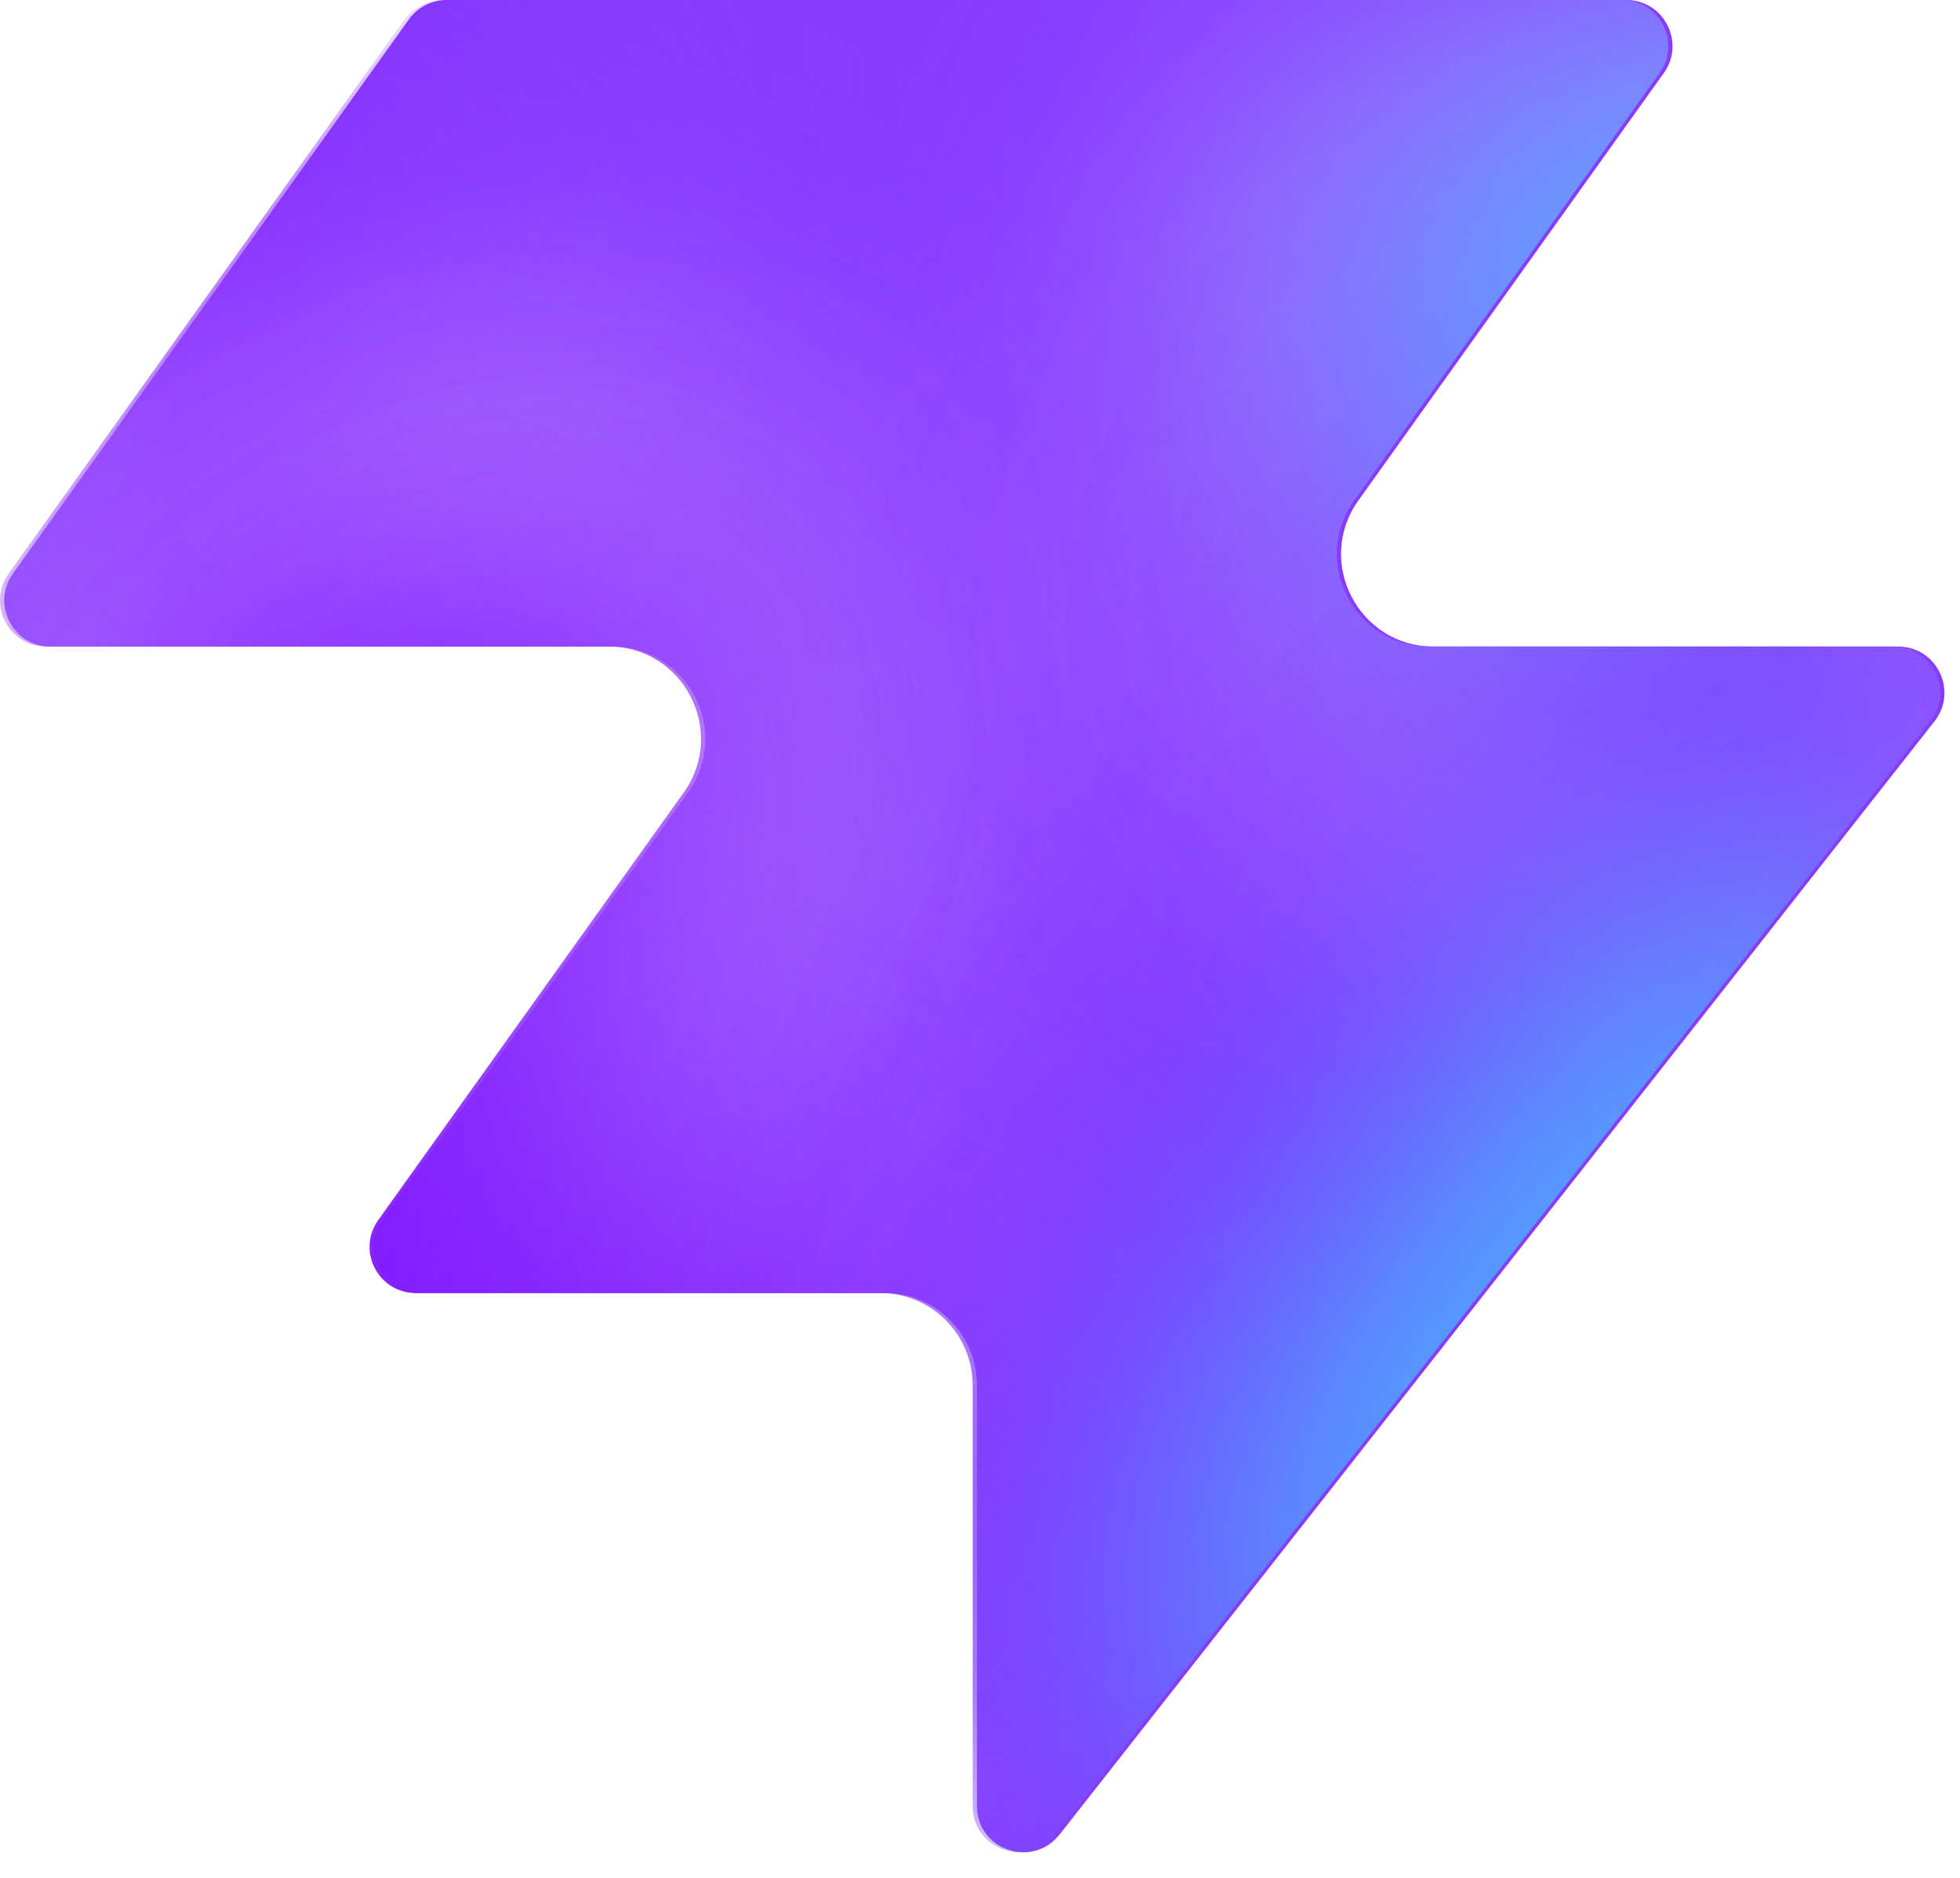
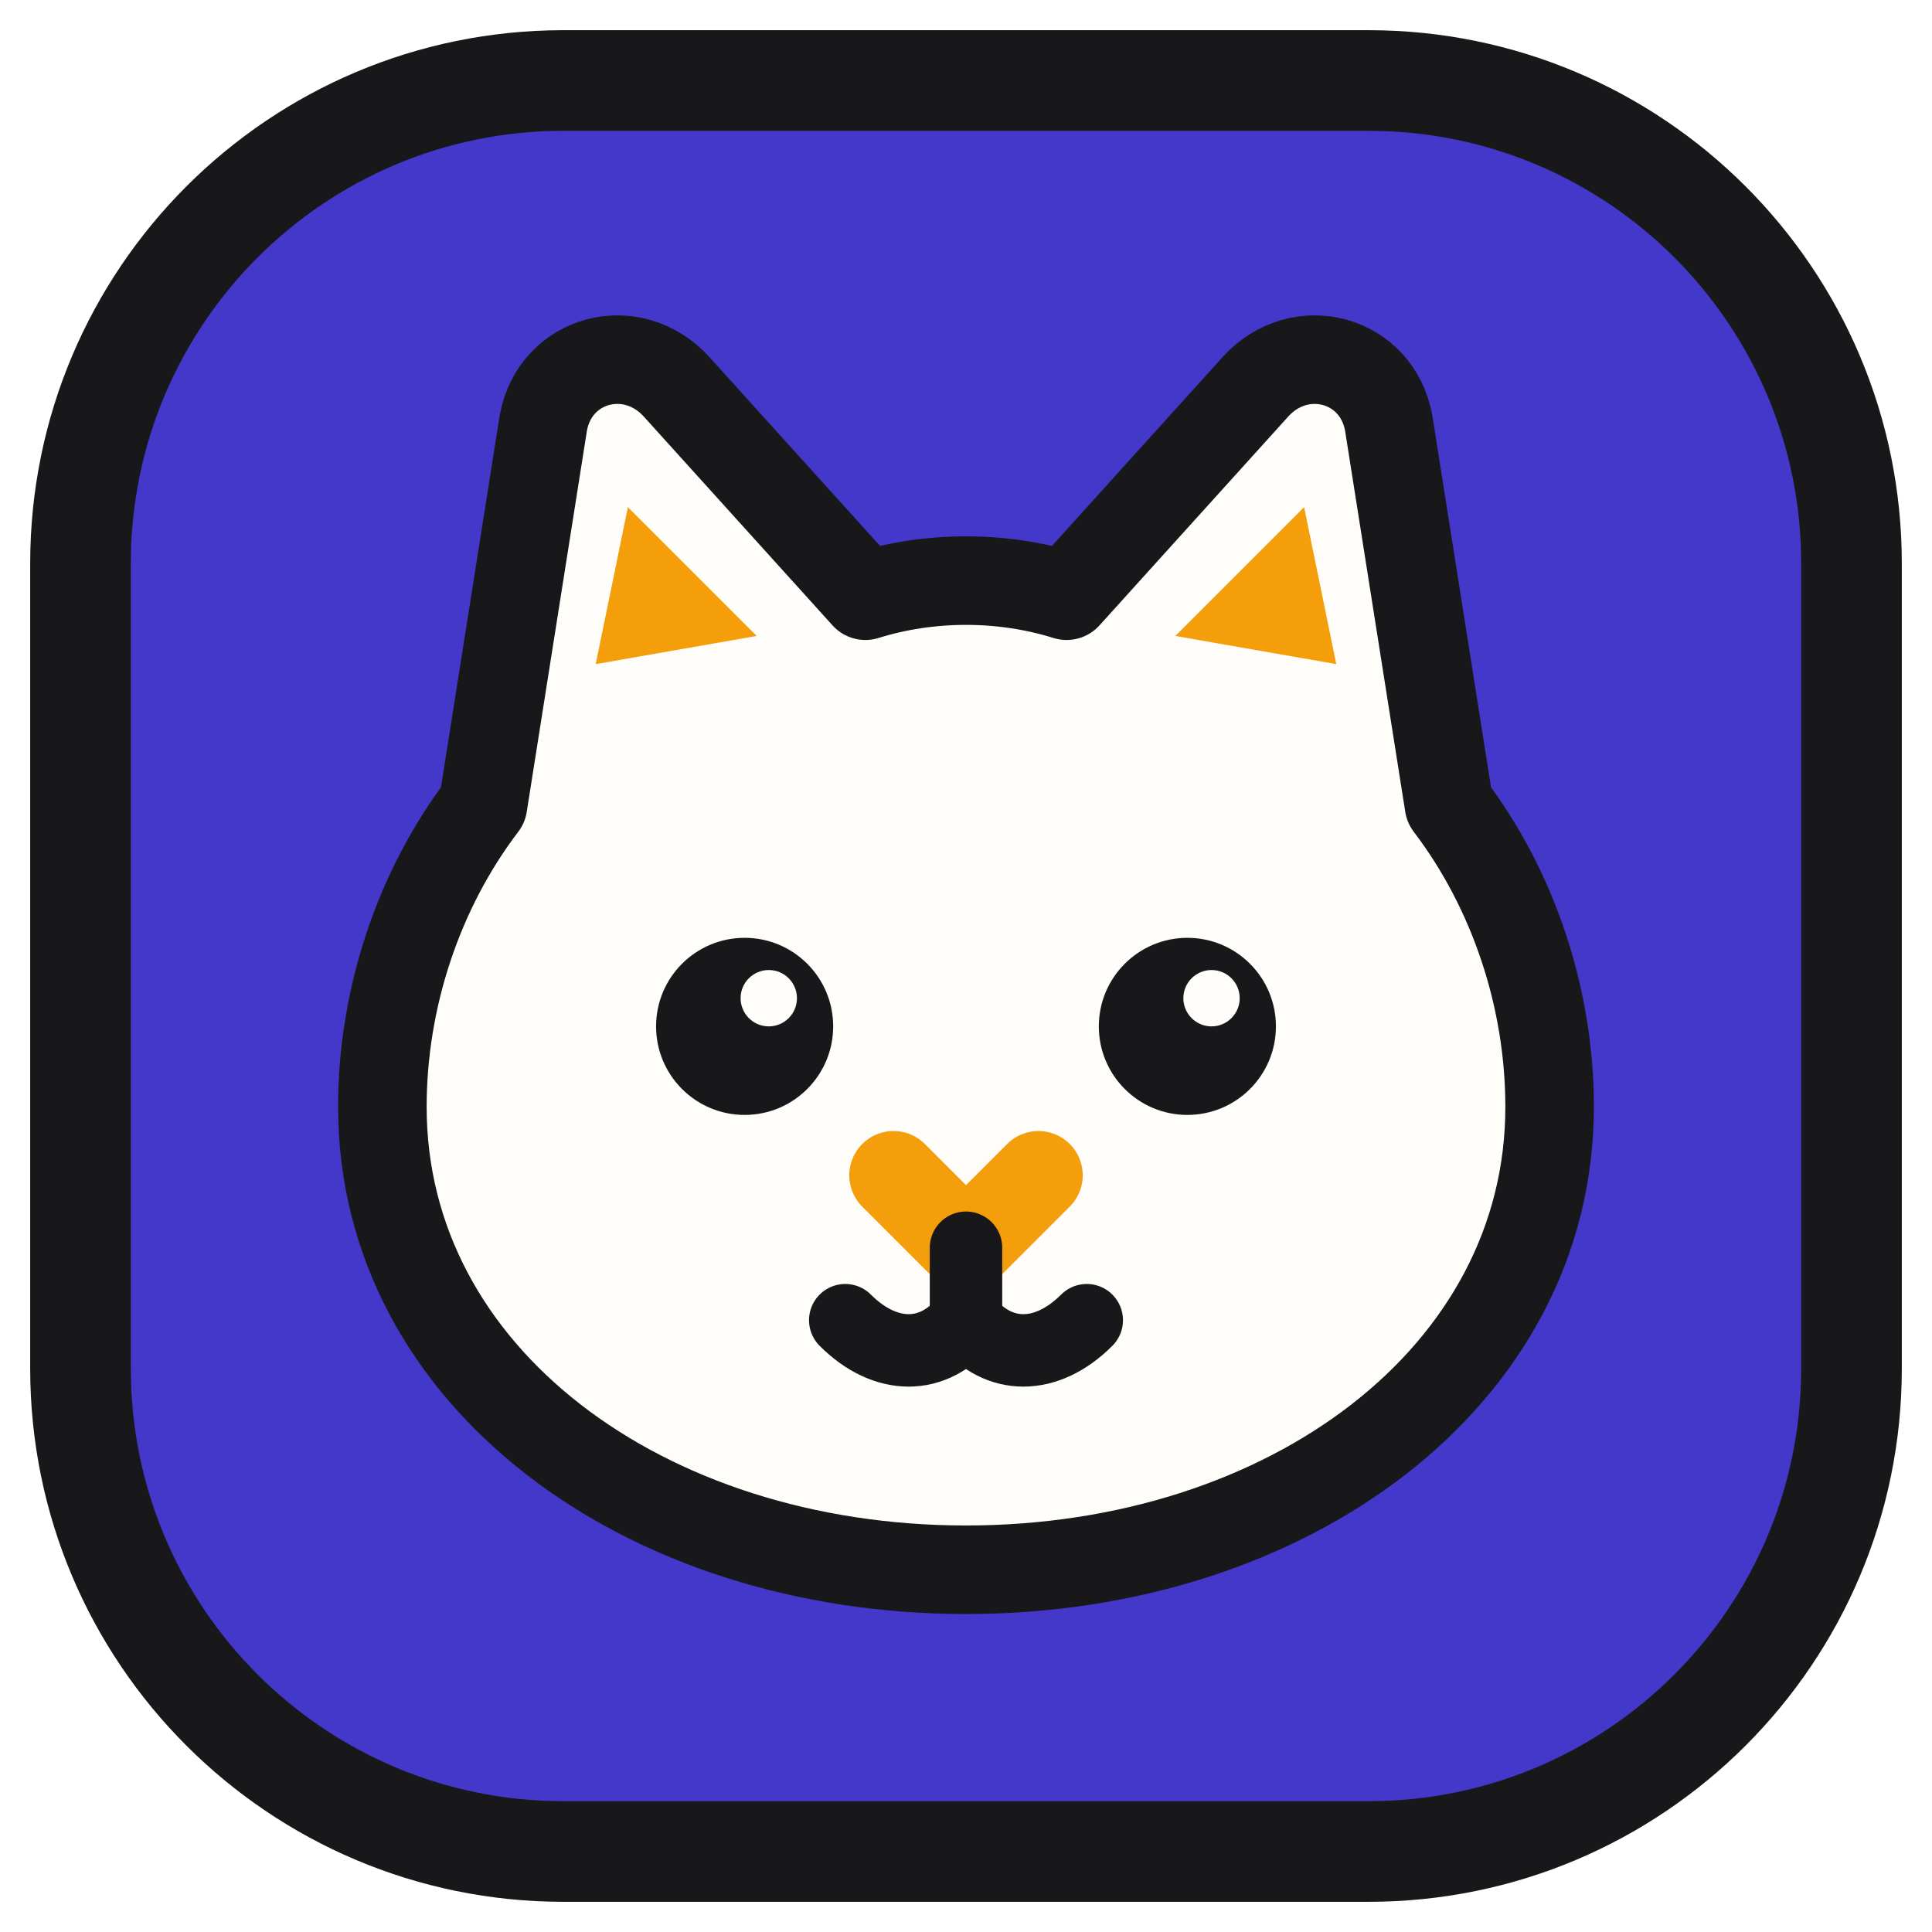
- <svg xmlns="http://www.w3.org/2000/svg" width="48" height="46" fill="none" viewBox="0 0 48 46">
-   <path fill="#863bff" d="M25.946 44.938c-.664.845-2.021.375-2.021-.698V33.937a2.26 2.26 0 0 0-2.262-2.262H10.287c-.92 0-1.456-1.04-.92-1.788l7.48-10.471c1.07-1.497 0-3.578-1.842-3.578H1.237c-.92 0-1.456-1.04-.92-1.788L10.013.474c.214-.297.556-.474.92-.474h28.894c.92 0 1.456 1.04.92 1.788l-7.48 10.471c-1.07 1.498 0 3.579 1.842 3.579h11.377c.943 0 1.473 1.088.89 1.83L25.947 44.94z" style="fill:#863bff;fill:color(display-p3 .525 .23 1);fill-opacity:1" />
-   <mask id="a" width="48" height="46" x="0" y="0" maskUnits="userSpaceOnUse" style="mask-type:alpha">
-     <path fill="#000" d="M25.842 44.938c-.664.844-2.021.375-2.021-.698V33.937a2.26 2.26 0 0 0-2.262-2.262H10.183c-.92 0-1.456-1.04-.92-1.788l7.48-10.471c1.07-1.498 0-3.579-1.842-3.579H1.133c-.92 0-1.456-1.04-.92-1.787L9.91.473c.214-.297.556-.474.92-.474h28.894c.92 0 1.456 1.04.92 1.788l-7.48 10.471c-1.07 1.498 0 3.578 1.842 3.578h11.377c.943 0 1.473 1.088.89 1.832L25.843 44.94z" style="fill:#000;fill-opacity:1" />
-   </mask>
-   <g mask="url(#a)">
-     <g filter="url(#b)">
-       <ellipse cx="5.508" cy="14.704" fill="#ede6ff" rx="5.508" ry="14.704" style="fill:#ede6ff;fill:color(display-p3 .927 .903 1);fill-opacity:1" transform="matrix(.00324 1 1 -.00324 -4.47 31.516)" />
-     </g>
-     <g filter="url(#c)">
-       <ellipse cx="10.399" cy="29.851" fill="#ede6ff" rx="10.399" ry="29.851" style="fill:#ede6ff;fill:color(display-p3 .927 .903 1);fill-opacity:1" transform="matrix(.00324 1 1 -.00324 -39.328 7.883)" />
-     </g>
-     <g filter="url(#d)">
-       <ellipse cx="5.508" cy="30.487" fill="#7e14ff" rx="5.508" ry="30.487" style="fill:#7e14ff;fill:color(display-p3 .492 .077 1);fill-opacity:1" transform="rotate(89.814 -25.913 -14.639)scale(1 -1)" />
-     </g>
-     <g filter="url(#e)">
-       <ellipse cx="5.508" cy="30.599" fill="#7e14ff" rx="5.508" ry="30.599" style="fill:#7e14ff;fill:color(display-p3 .492 .077 1);fill-opacity:1" transform="rotate(89.814 -32.644 -3.334)scale(1 -1)" />
-     </g>
-     <g filter="url(#f)">
-       <ellipse cx="5.508" cy="30.599" fill="#7e14ff" rx="5.508" ry="30.599" style="fill:#7e14ff;fill:color(display-p3 .492 .077 1);fill-opacity:1" transform="matrix(.00324 1 1 -.00324 -34.34 30.47)" />
-     </g>
-     <g filter="url(#g)">
-       <ellipse cx="14.072" cy="22.078" fill="#ede6ff" rx="14.072" ry="22.078" style="fill:#ede6ff;fill:color(display-p3 .927 .903 1);fill-opacity:1" transform="rotate(93.35 24.506 48.493)scale(-1 1)" />
-     </g>
-     <g filter="url(#h)">
-       <ellipse cx="3.47" cy="21.501" fill="#7e14ff" rx="3.47" ry="21.501" style="fill:#7e14ff;fill:color(display-p3 .492 .077 1);fill-opacity:1" transform="rotate(89.009 28.708 47.59)scale(-1 1)" />
-     </g>
-     <g filter="url(#i)">
-       <ellipse cx="3.47" cy="21.501" fill="#7e14ff" rx="3.47" ry="21.501" style="fill:#7e14ff;fill:color(display-p3 .492 .077 1);fill-opacity:1" transform="rotate(89.009 28.708 47.59)scale(-1 1)" />
-     </g>
-     <g filter="url(#j)">
-       <ellipse cx=".387" cy="8.972" fill="#7e14ff" rx="4.407" ry="29.108" style="fill:#7e14ff;fill:color(display-p3 .492 .077 1);fill-opacity:1" transform="rotate(39.51 .387 8.972)" />
-     </g>
-     <g filter="url(#k)">
-       <ellipse cx="47.523" cy="-6.092" fill="#7e14ff" rx="4.407" ry="29.108" style="fill:#7e14ff;fill:color(display-p3 .492 .077 1);fill-opacity:1" transform="rotate(37.892 47.523 -6.092)" />
-     </g>
-     <g filter="url(#l)">
-       <ellipse cx="41.412" cy="6.333" fill="#47bfff" rx="5.971" ry="9.665" style="fill:#47bfff;fill:color(display-p3 .28 .748 1);fill-opacity:1" transform="rotate(37.892 41.412 6.333)" />
-     </g>
-     <g filter="url(#m)">
-       <ellipse cx="-1.879" cy="38.332" fill="#7e14ff" rx="4.407" ry="29.108" style="fill:#7e14ff;fill:color(display-p3 .492 .077 1);fill-opacity:1" transform="rotate(37.892 -1.88 38.332)" />
-     </g>
-     <g filter="url(#n)">
-       <ellipse cx="-1.879" cy="38.332" fill="#7e14ff" rx="4.407" ry="29.108" style="fill:#7e14ff;fill:color(display-p3 .492 .077 1);fill-opacity:1" transform="rotate(37.892 -1.88 38.332)" />
-     </g>
-     <g filter="url(#o)">
-       <ellipse cx="35.651" cy="29.907" fill="#7e14ff" rx="4.407" ry="29.108" style="fill:#7e14ff;fill:color(display-p3 .492 .077 1);fill-opacity:1" transform="rotate(37.892 35.651 29.907)" />
-     </g>
-     <g filter="url(#p)">
-       <ellipse cx="38.418" cy="32.4" fill="#47bfff" rx="5.971" ry="15.297" style="fill:#47bfff;fill:color(display-p3 .28 .748 1);fill-opacity:1" transform="rotate(37.892 38.418 32.4)" />
-     </g>
-   </g>
-   <defs>
-     <filter id="b" width="60.045" height="41.654" x="-19.77" y="16.149" color-interpolation-filters="sRGB" filterUnits="userSpaceOnUse">
-       <feFlood flood-opacity="0" result="BackgroundImageFix" />
-       <feBlend in="SourceGraphic" in2="BackgroundImageFix" result="shape" />
-       <feGaussianBlur result="effect1_foregroundBlur_2002_17158" stdDeviation="7.659" />
-     </filter>
-     <filter id="c" width="90.34" height="51.437" x="-54.613" y="-7.533" color-interpolation-filters="sRGB" filterUnits="userSpaceOnUse">
-       <feFlood flood-opacity="0" result="BackgroundImageFix" />
-       <feBlend in="SourceGraphic" in2="BackgroundImageFix" result="shape" />
-       <feGaussianBlur result="effect1_foregroundBlur_2002_17158" stdDeviation="7.659" />
-     </filter>
-     <filter id="d" width="79.355" height="29.4" x="-49.64" y="2.03" color-interpolation-filters="sRGB" filterUnits="userSpaceOnUse">
-       <feFlood flood-opacity="0" result="BackgroundImageFix" />
-       <feBlend in="SourceGraphic" in2="BackgroundImageFix" result="shape" />
-       <feGaussianBlur result="effect1_foregroundBlur_2002_17158" stdDeviation="4.596" />
-     </filter>
-     <filter id="e" width="79.579" height="29.4" x="-45.045" y="20.029" color-interpolation-filters="sRGB" filterUnits="userSpaceOnUse">
-       <feFlood flood-opacity="0" result="BackgroundImageFix" />
-       <feBlend in="SourceGraphic" in2="BackgroundImageFix" result="shape" />
-       <feGaussianBlur result="effect1_foregroundBlur_2002_17158" stdDeviation="4.596" />
-     </filter>
-     <filter id="f" width="79.579" height="29.4" x="-43.513" y="21.178" color-interpolation-filters="sRGB" filterUnits="userSpaceOnUse">
-       <feFlood flood-opacity="0" result="BackgroundImageFix" />
-       <feBlend in="SourceGraphic" in2="BackgroundImageFix" result="shape" />
-       <feGaussianBlur result="effect1_foregroundBlur_2002_17158" stdDeviation="4.596" />
-     </filter>
-     <filter id="g" width="74.749" height="58.852" x="15.756" y="-17.901" color-interpolation-filters="sRGB" filterUnits="userSpaceOnUse">
-       <feFlood flood-opacity="0" result="BackgroundImageFix" />
-       <feBlend in="SourceGraphic" in2="BackgroundImageFix" result="shape" />
-       <feGaussianBlur result="effect1_foregroundBlur_2002_17158" stdDeviation="7.659" />
-     </filter>
-     <filter id="h" width="61.377" height="25.362" x="23.548" y="2.284" color-interpolation-filters="sRGB" filterUnits="userSpaceOnUse">
-       <feFlood flood-opacity="0" result="BackgroundImageFix" />
-       <feBlend in="SourceGraphic" in2="BackgroundImageFix" result="shape" />
-       <feGaussianBlur result="effect1_foregroundBlur_2002_17158" stdDeviation="4.596" />
-     </filter>
-     <filter id="i" width="61.377" height="25.362" x="23.548" y="2.284" color-interpolation-filters="sRGB" filterUnits="userSpaceOnUse">
-       <feFlood flood-opacity="0" result="BackgroundImageFix" />
-       <feBlend in="SourceGraphic" in2="BackgroundImageFix" result="shape" />
-       <feGaussianBlur result="effect1_foregroundBlur_2002_17158" stdDeviation="4.596" />
-     </filter>
-     <filter id="j" width="56.045" height="63.649" x="-27.636" y="-22.853" color-interpolation-filters="sRGB" filterUnits="userSpaceOnUse">
-       <feFlood flood-opacity="0" result="BackgroundImageFix" />
-       <feBlend in="SourceGraphic" in2="BackgroundImageFix" result="shape" />
-       <feGaussianBlur result="effect1_foregroundBlur_2002_17158" stdDeviation="4.596" />
-     </filter>
-     <filter id="k" width="54.814" height="64.646" x="20.116" y="-38.415" color-interpolation-filters="sRGB" filterUnits="userSpaceOnUse">
-       <feFlood flood-opacity="0" result="BackgroundImageFix" />
-       <feBlend in="SourceGraphic" in2="BackgroundImageFix" result="shape" />
-       <feGaussianBlur result="effect1_foregroundBlur_2002_17158" stdDeviation="4.596" />
-     </filter>
-     <filter id="l" width="33.541" height="35.313" x="24.641" y="-11.323" color-interpolation-filters="sRGB" filterUnits="userSpaceOnUse">
-       <feFlood flood-opacity="0" result="BackgroundImageFix" />
-       <feBlend in="SourceGraphic" in2="BackgroundImageFix" result="shape" />
-       <feGaussianBlur result="effect1_foregroundBlur_2002_17158" stdDeviation="4.596" />
-     </filter>
-     <filter id="m" width="54.814" height="64.646" x="-29.286" y="6.009" color-interpolation-filters="sRGB" filterUnits="userSpaceOnUse">
-       <feFlood flood-opacity="0" result="BackgroundImageFix" />
-       <feBlend in="SourceGraphic" in2="BackgroundImageFix" result="shape" />
-       <feGaussianBlur result="effect1_foregroundBlur_2002_17158" stdDeviation="4.596" />
-     </filter>
-     <filter id="n" width="54.814" height="64.646" x="-29.286" y="6.009" color-interpolation-filters="sRGB" filterUnits="userSpaceOnUse">
-       <feFlood flood-opacity="0" result="BackgroundImageFix" />
-       <feBlend in="SourceGraphic" in2="BackgroundImageFix" result="shape" />
-       <feGaussianBlur result="effect1_foregroundBlur_2002_17158" stdDeviation="4.596" />
-     </filter>
-     <filter id="o" width="54.814" height="64.646" x="8.244" y="-2.416" color-interpolation-filters="sRGB" filterUnits="userSpaceOnUse">
-       <feFlood flood-opacity="0" result="BackgroundImageFix" />
-       <feBlend in="SourceGraphic" in2="BackgroundImageFix" result="shape" />
-       <feGaussianBlur result="effect1_foregroundBlur_2002_17158" stdDeviation="4.596" />
-     </filter>
-     <filter id="p" width="39.409" height="43.623" x="18.713" y="10.588" color-interpolation-filters="sRGB" filterUnits="userSpaceOnUse">
-       <feFlood flood-opacity="0" result="BackgroundImageFix" />
-       <feBlend in="SourceGraphic" in2="BackgroundImageFix" result="shape" />
-       <feGaussianBlur result="effect1_foregroundBlur_2002_17158" stdDeviation="4.596" />
-     </filter>
-   </defs>
+ <svg xmlns="http://www.w3.org/2000/svg" width="48" height="48" viewBox="0 0 48 48" fill="none">
+   <rect x="2" y="2" width="44" height="44" rx="12" fill="#4338CA" stroke="#18181B" stroke-width="2.5" />
+   <path d="M12 20L13.5 10.5C13.8 8.9 15.7 8.4 16.8 9.6L21.5 14.8C23.1 14.3 24.9 14.3 26.5 14.8L31.2 9.6C32.3 8.4 34.2 8.9 34.5 10.5L36 20C37.6 22.1 38.5 24.8 38.5 27.5C38.5 34.2 32 39 24 39C16 39 9.5 34.2 9.5 27.5C9.5 24.8 10.4 22.1 12 20Z" fill="#FFFDF9" stroke="#18181B" stroke-width="2.2" stroke-linejoin="round" />
+   <path d="M14.8 16.5L15.6 12.6L18.8 15.8L14.8 16.5Z" fill="#F59E0B" />
+   <path d="M33.2 16.5L32.4 12.6L29.2 15.8L33.2 16.5Z" fill="#F59E0B" />
+   <circle cx="18.5" cy="25.5" r="2.2" fill="#18181B" />
+   <circle cx="29.5" cy="25.5" r="2.2" fill="#18181B" />
+   <circle cx="19.1" cy="24.8" r="0.7" fill="#FFFDF9" />
+   <circle cx="30.1" cy="24.8" r="0.7" fill="#FFFDF9" />
+   <path d="M22.2 29.2L24 31L25.8 29.2" stroke="#F59E0B" stroke-width="2.2" stroke-linecap="round" stroke-linejoin="round" />
+   <path d="M24 31V33" stroke="#18181B" stroke-width="1.8" stroke-linecap="round" />
+   <path d="M21 32.8C22 33.8 23.2 33.8 24 32.8C24.8 33.8 26 33.8 27 32.8" stroke="#18181B" stroke-width="1.8" stroke-linecap="round" />
</svg>
